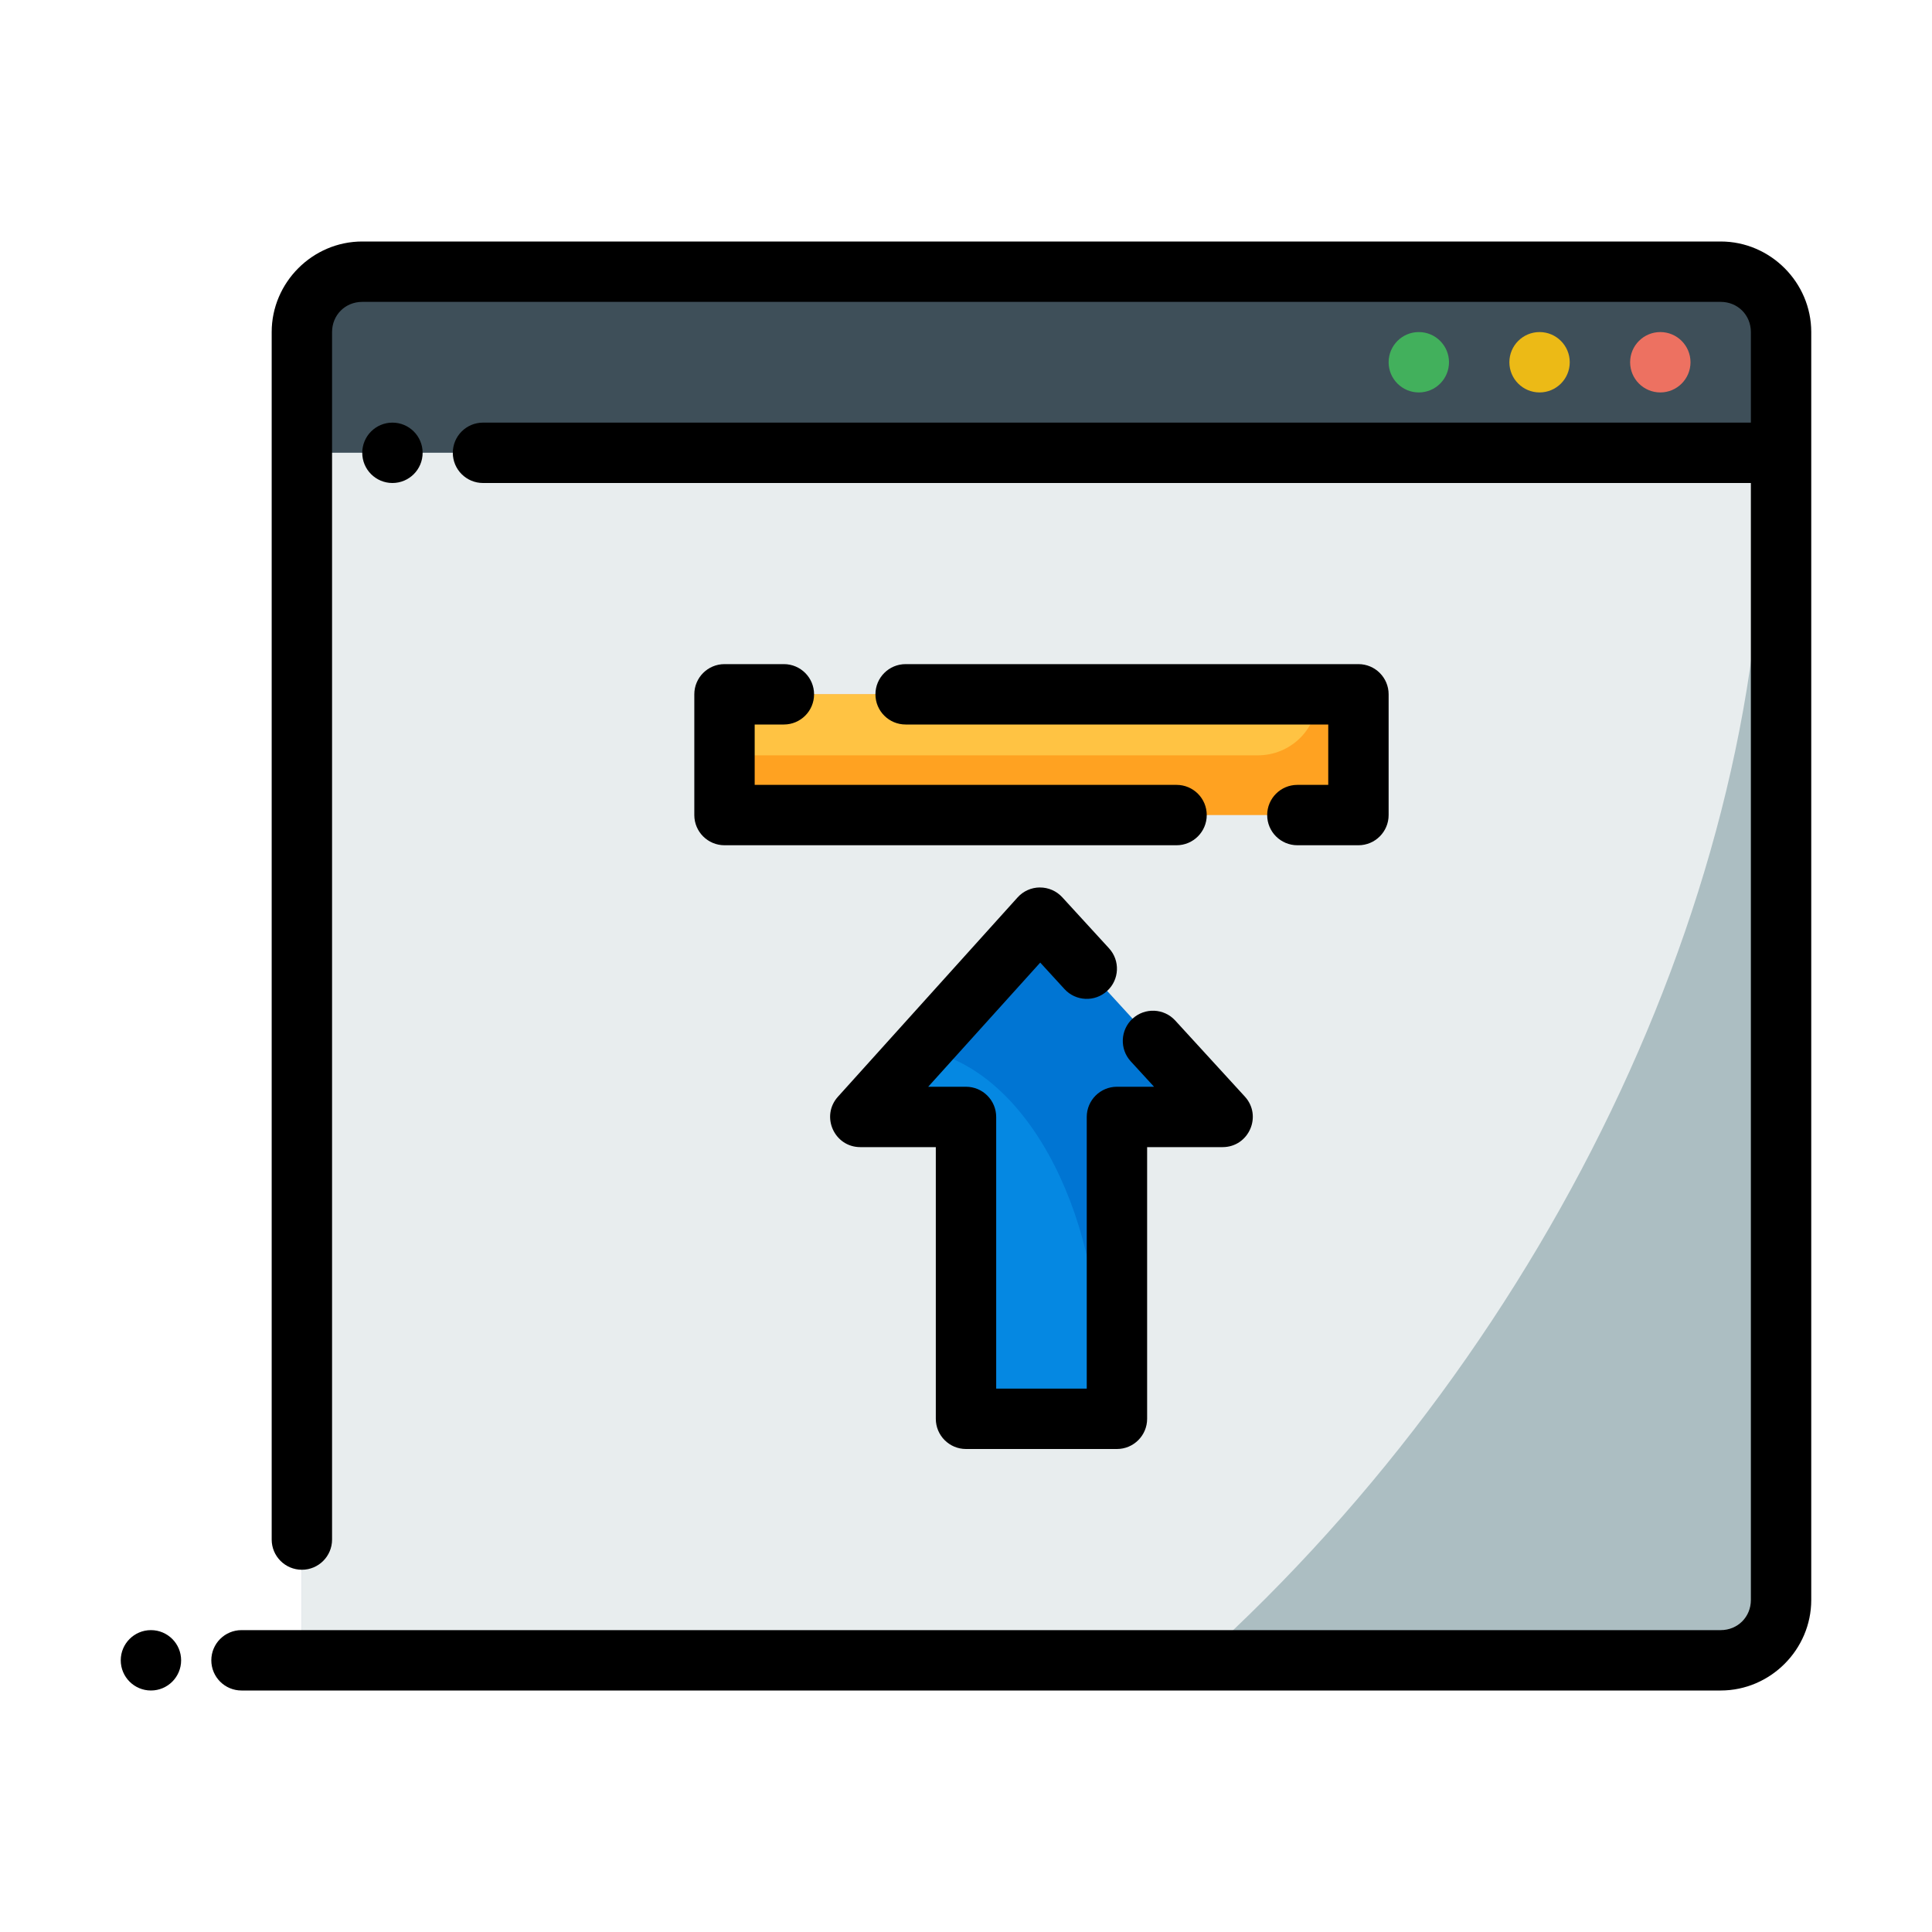
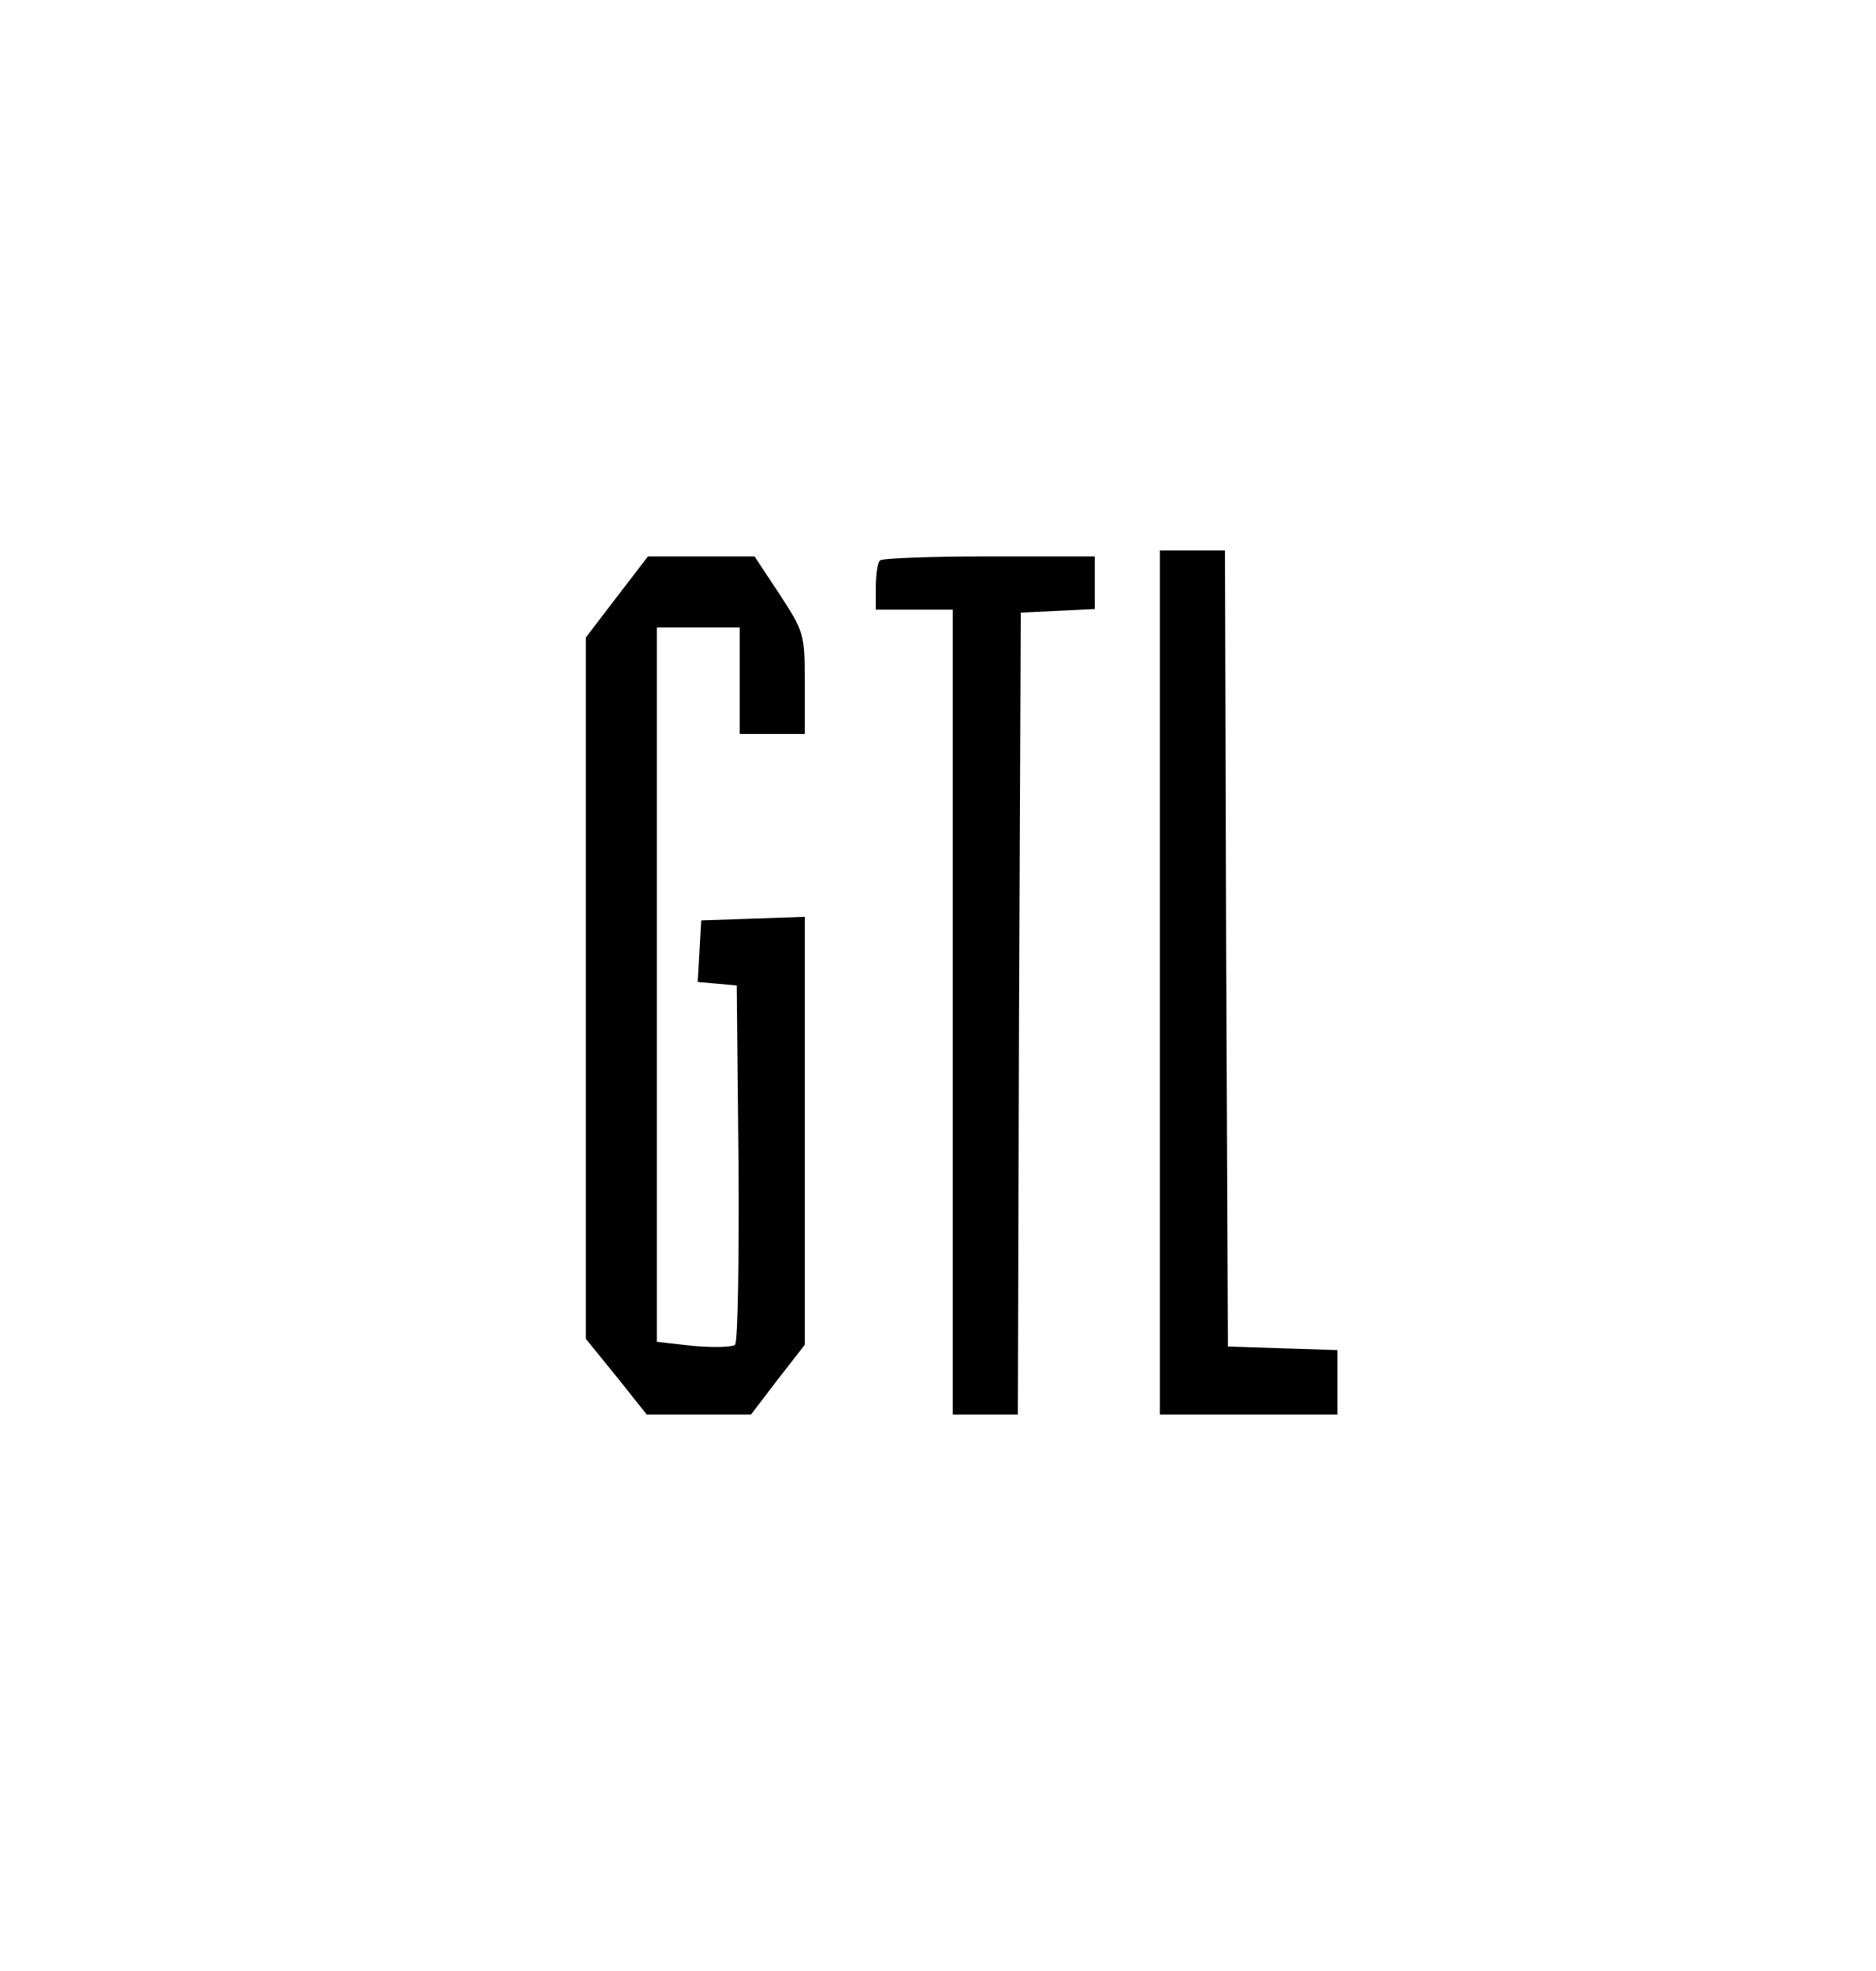
- <svg xmlns="http://www.w3.org/2000/svg" width="64px" height="64px" viewBox="0 0 64 64" id="svg5" version="1.1" xml:space="preserve">
-   <defs id="defs2" />
-   <g id="layer1" transform="translate(-288,-384)">
-     <path d="m 298,393 h 49 v 6 h -49 z" id="path27029" style="fill:#3e4f59;fill-opacity:1;fill-rule:evenodd;stroke-width:2;stroke-linecap:round;stroke-linejoin:round;stroke-miterlimit:4.1" />
-     <path d="m 298,399 h 49 v 40 h -49 z" id="path27031" style="fill:#acbec2;fill-opacity:1;fill-rule:evenodd;stroke-width:2;stroke-linecap:round;stroke-linejoin:round;stroke-miterlimit:4.1" />
-     <path d="m 298,399 v 40 h 29.77 a 28.484,41.393 35.599 0 0 18.625,-40 z" id="path27033" style="fill:#e8edee;fill-opacity:1;fill-rule:evenodd;stroke:none;stroke-width:2;stroke-linecap:round;stroke-linejoin:round;stroke-miterlimit:4.1" />
-     <path d="m 300,392 c -1.645,0 -3,1.355 -3,3 v 40 c 0,0.552 0.448,1 1,1 0.552,0 1,-0.448 1,-1 v -40 c 0,-0.564 0.436,-1 1,-1 h 45 c 0.564,0 1,0.436 1,1 v 3 h -42 c -0.552,0 -1,0.448 -1,1 0,0.552 0.448,1 1,1 h 42 v 37 c 0,0.564 -0.436,1 -1,1 h -49 c -0.552,0 -1,0.448 -1,1 0,0.552 0.448,1 1,1 h 49 c 1.645,0 3,-1.355 3,-3 0,-14 0,-28 0,-42 0,-1.645 -1.355,-3 -3,-3 z" id="path27035" style="color:#000000;fill:#000000;fill-rule:evenodd;stroke-linecap:round;stroke-linejoin:round;stroke-miterlimit:4.1" />
-     <path d="m 343,395 c -0.552,0 -1,0.448 -1,1 0,0.552 0.448,1 1,1 0.552,0 1,-0.448 1,-1 0,-0.552 -0.448,-1 -1,-1 z" id="path27037" style="color:#000000;fill:#ed7161;fill-opacity:1;fill-rule:evenodd;stroke-linecap:round;stroke-linejoin:round;stroke-miterlimit:4.1;-inkscape-stroke:none" />
-     <path d="m 339,395 c -0.552,0 -1,0.448 -1,1 0,0.552 0.448,1 1,1 0.552,0 1,-0.448 1,-1 0,-0.552 -0.448,-1 -1,-1 z" id="path27039" style="color:#000000;fill:#ecba16;fill-opacity:1;fill-rule:evenodd;stroke-linecap:round;stroke-linejoin:round;stroke-miterlimit:4.1;-inkscape-stroke:none" />
-     <path d="m 335,395 c -0.552,0 -1,0.448 -1,1 0,0.552 0.448,1 1,1 0.552,0 1,-0.448 1,-1 0,-0.552 -0.448,-1 -1,-1 z" id="path27041" style="color:#000000;fill:#42b05c;fill-opacity:1;fill-rule:evenodd;stroke-linecap:round;stroke-linejoin:round;stroke-miterlimit:4.1;-inkscape-stroke:none" />
-     <path d="m 293,438 a 1,1 0 0 0 -1,1 1,1 0 0 0 1,1 1,1 0 0 0 1,-1 1,1 0 0 0 -1,-1 z" id="path27043" style="color:#000000;fill:#000000;fill-rule:evenodd;stroke-linecap:round;stroke-linejoin:round;stroke-miterlimit:4.1;-inkscape-stroke:none" />
-     <path d="m 301,398 c -0.552,0 -1,0.448 -1,1 0,0.552 0.448,1 1,1 0.552,0 1,-0.448 1,-1 0,-0.552 -0.448,-1 -1,-1 z" id="path27045" style="color:#000000;fill:#000000;fill-rule:evenodd;stroke-linecap:round;stroke-linejoin:round;stroke-miterlimit:4.1;-inkscape-stroke:none" />
-     <path d="m 312,407 h 21 v 4 H 312 Z" id="rect20199" style="fill:#ffa221;fill-opacity:1;fill-rule:evenodd;stroke:none;stroke-width:2;stroke-linecap:round;stroke-linejoin:round;stroke-miterlimit:4.1" />
-     <path d="m 312,407 v 1.906 a 1.976,1.976 0 0 0 0.627,0.115 h 17.047 a 1.976,1.976 0 0 0 1.977,-1.977 V 407 Z" id="path25614" style="fill:#ffc343;fill-opacity:1;fill-rule:evenodd;stroke:none;stroke-width:2;stroke-linecap:round;stroke-linejoin:round;stroke-miterlimit:4.1" />
-     <path d="M 322.452,414.399 316.5,421 h 3.5 v 10 h 5 v -10 h 3.5 z" id="rect1091" style="fill:#0075d3;fill-opacity:1;fill-rule:evenodd;stroke:none;stroke-width:2;stroke-linecap:round;stroke-linejoin:round;stroke-miterlimit:4.1" />
-     <path d="M 318.512,418.768 316.5,421 h 3.5 v 10 h 4.355 a 6.579,10.704 0 0 0 0.08,-1.584 6.579,10.704 0 0 0 -5.924,-10.648 z" id="path25513" style="fill:#0588e2;fill-opacity:1;fill-rule:evenodd;stroke:none;stroke-width:2;stroke-linecap:round;stroke-linejoin:round;stroke-miterlimit:4.1" />
-     <path d="m 322.447,413.398 c -0.282,0.001 -0.55,0.121 -0.738,0.33 l -5.951,6.602 c -0.58,0.643 -0.124,1.67 0.742,1.67 h 2.5 c 0,3 0,6 0,9 6e-5,0.552 0.448,1 1,1 h 5 c 0.552,-6e-5 1,-0.448 1,-1 v -9 h 2.5 c 0.87,-8.7e-4 1.324,-1.035 0.736,-1.676 l -2.305,-2.518 c -0.374,-0.408 -1.007,-0.435 -1.414,-0.061 -0.406,0.373 -0.433,1.005 -0.061,1.412 L 326.229,420 H 325 c -0.552,6e-5 -1,0.448 -1,1 v 9 h -3 c 0,-3 0,-6 0,-9 -6e-5,-0.552 -0.448,-1 -1,-1 h -1.252 l 3.711,-4.113 0.805,0.879 c 0.373,0.406 1.005,0.433 1.412,0.06 0.407,-0.373 0.435,-1.005 0.062,-1.412 l -1.549,-1.691 c -0.191,-0.208 -0.46,-0.326 -0.742,-0.324 z" id="path31675" style="color:#000000;fill:#000000;fill-rule:evenodd;stroke-linecap:round;stroke-linejoin:round;stroke-miterlimit:4.1;-inkscape-stroke:none" />
-     <path d="m 312,406 a 1,1 0 0 0 -1,1 v 4 a 1,1 0 0 0 1,1 h 14.975 a 1,1 0 0 0 1,-1 1,1 0 0 0 -1,-1 H 313 v -2 h 0.967 a 1,1 0 0 0 1,-1 1,1 0 0 0 -1,-1 z m 6,0 a 1,1 0 0 0 -1,1 1,1 0 0 0 1,1 h 14 v 2 h -1.023 a 1,1 0 0 0 -1,1 1,1 0 0 0 1,1 H 333 a 1,1 0 0 0 1,-1 v -4 a 1,1 0 0 0 -1,-1 z" id="path31677" style="color:#000000;fill:#000000;fill-rule:evenodd;stroke-linecap:round;stroke-linejoin:round;stroke-miterlimit:4.1;-inkscape-stroke:none" />
+ <svg xmlns="http://www.w3.org/2000/svg" version="1.0" width="317pt" height="333pt" viewBox="0 0 317 333" preserveAspectRatio="xMidYMid meet">
+   <g transform="translate(0,333) scale(0.1,-0.1)" fill="#000000" stroke="none">
+     <path d="M1960 1670 l0 -730 150 0 150 0 0 55 0 54 -92 3 -93 3 -3 673 -2 672 -55 0 -55 0 0 -730z" />
+     <path d="M1042 2321 l-52 -68 0 -593 0 -592 52 -64 51 -64 88 0 88 0 45 59 46 59 0 362 0 361 -87 -3 -88 -3 -3 -52 -3 -52 33 -3 33 -3 3 -299 c1 -165 -1 -303 -6 -308 -4 -4 -36 -5 -70 -2 l-62 7 0 603 0 604 70 0 70 0 0 -90 0 -90 55 0 55 0 0 85 c0 83 -1 87 -42 150 l-43 65 -90 0 -90 0 -53 -69z" />
+     <path d="M1487 2383 c-4 -3 -7 -24 -7 -45 l0 -38 65 0 65 0 0 -680 0 -680 55 0 55 0 2 678 3 677 63 3 62 3 0 44 0 45 -178 0 c-98 0 -182 -3 -185 -7z" />
  </g>
</svg>
